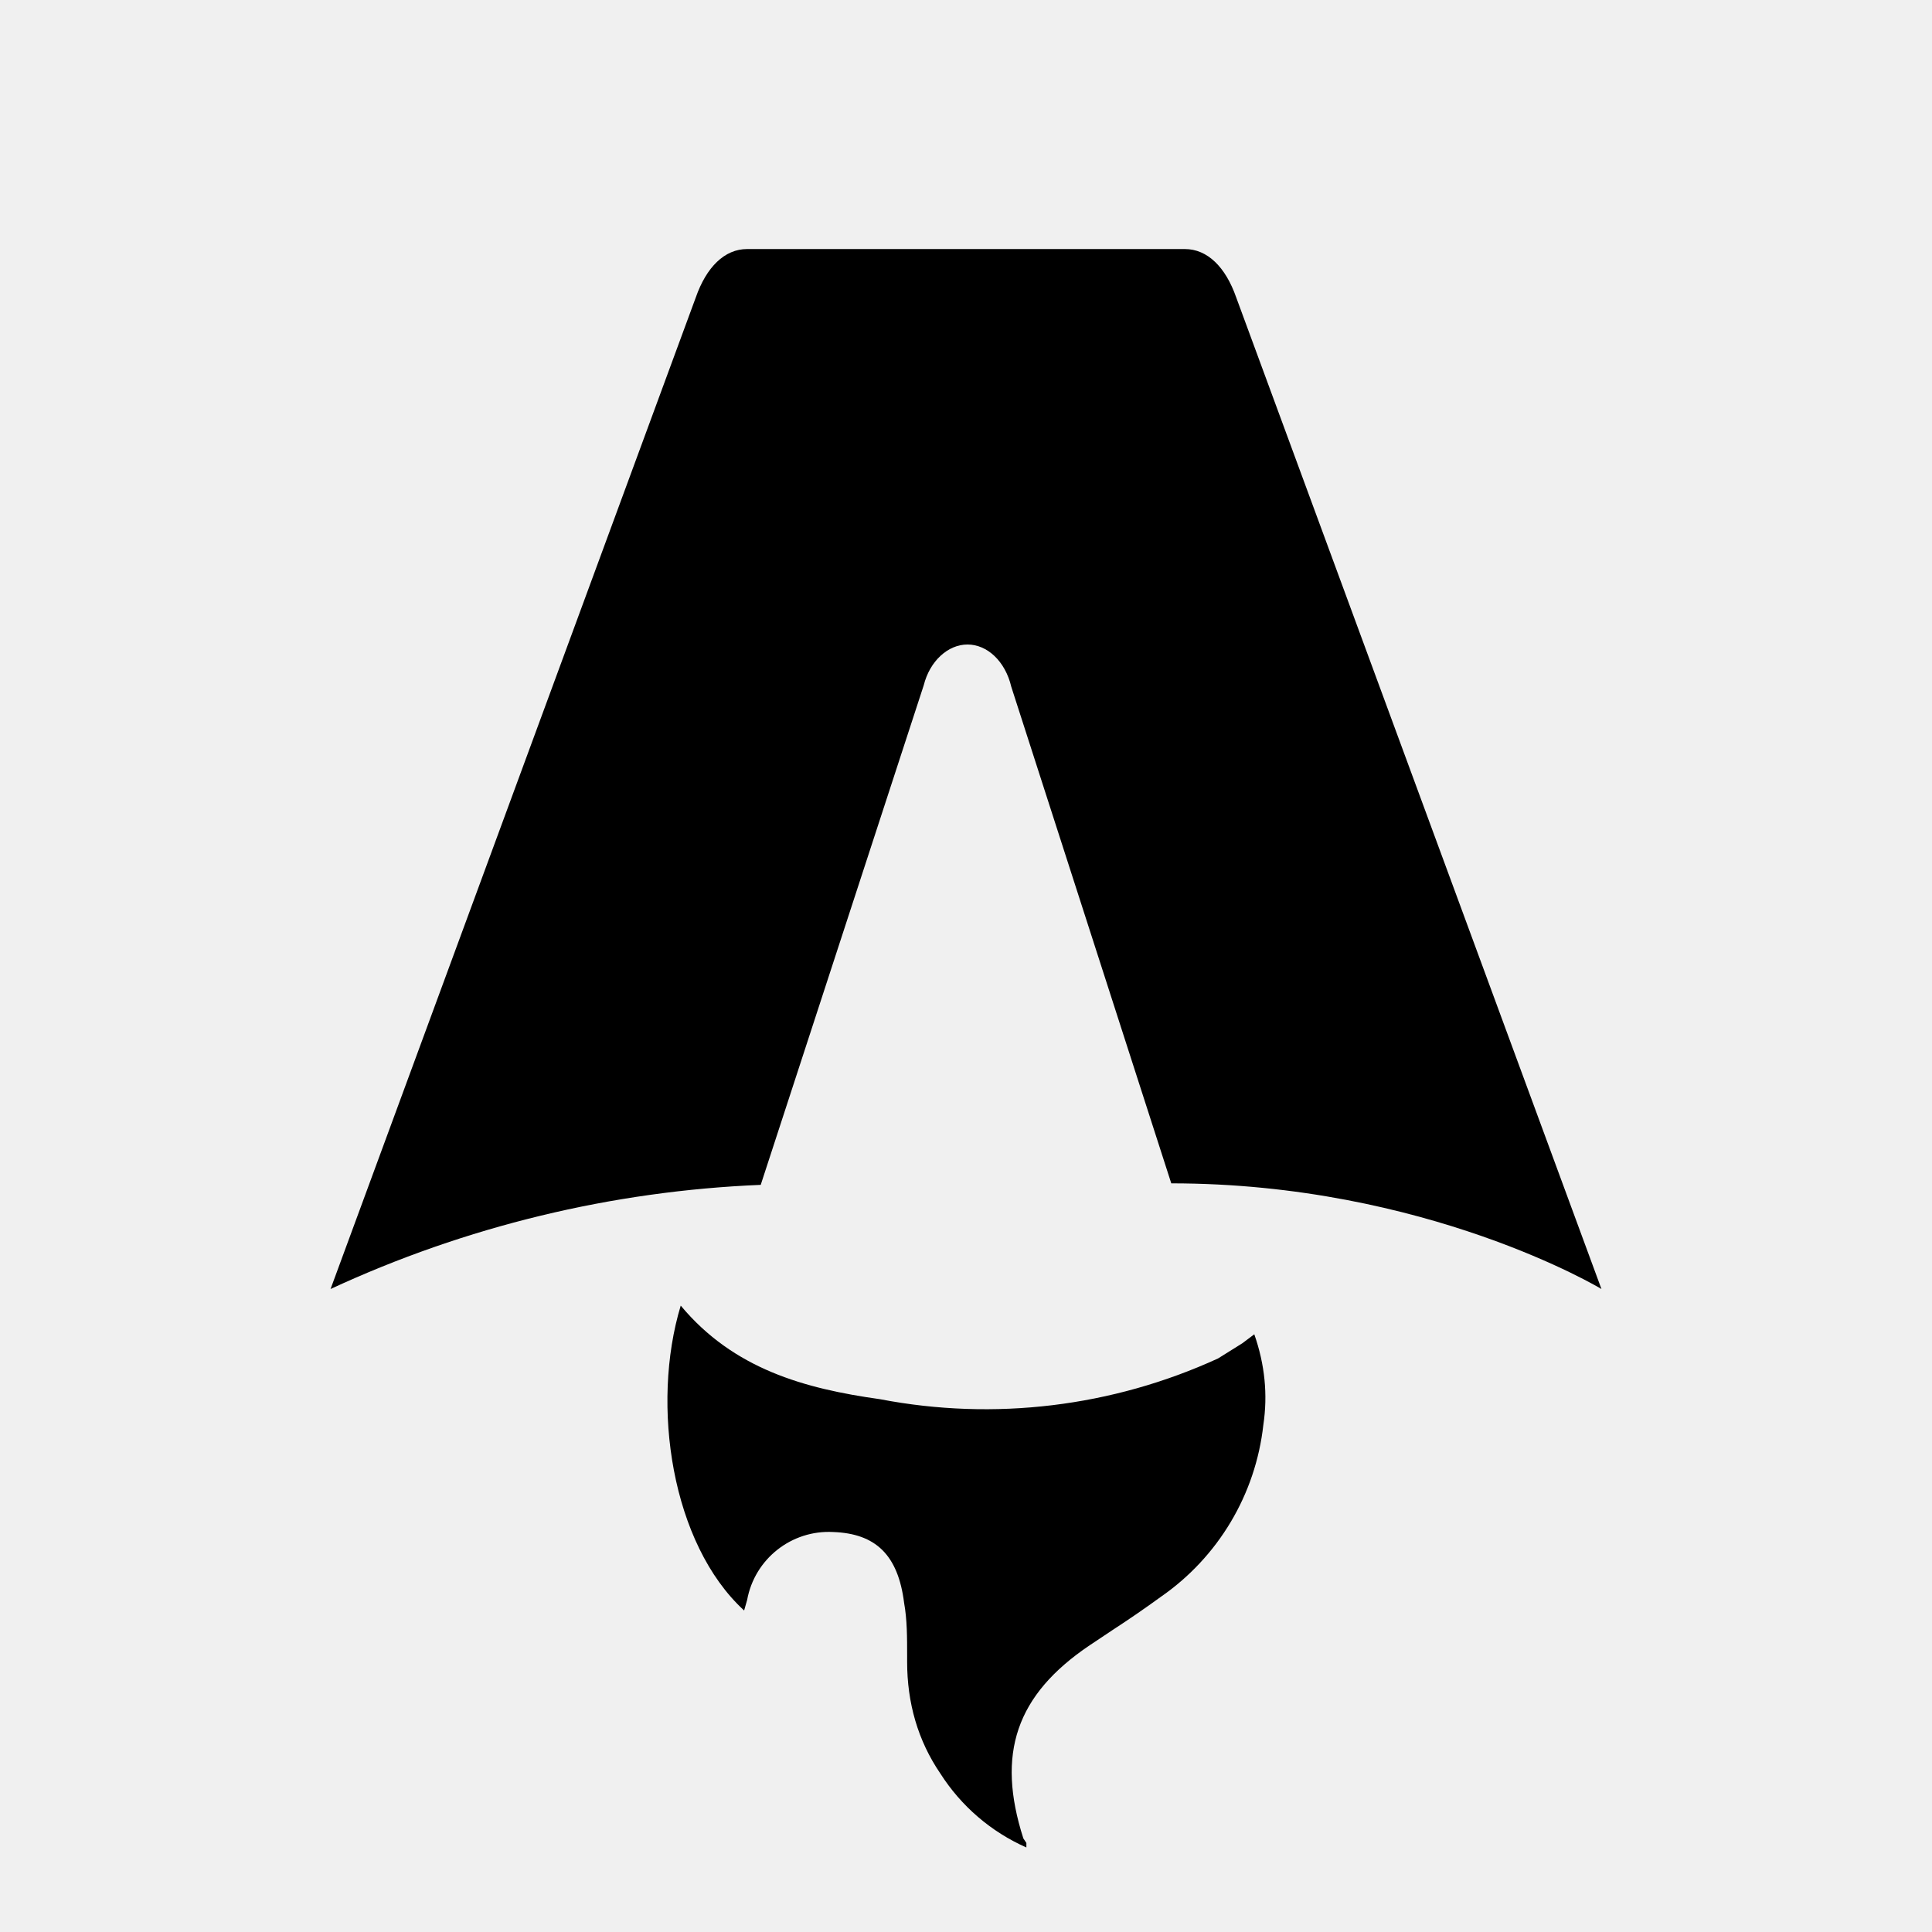
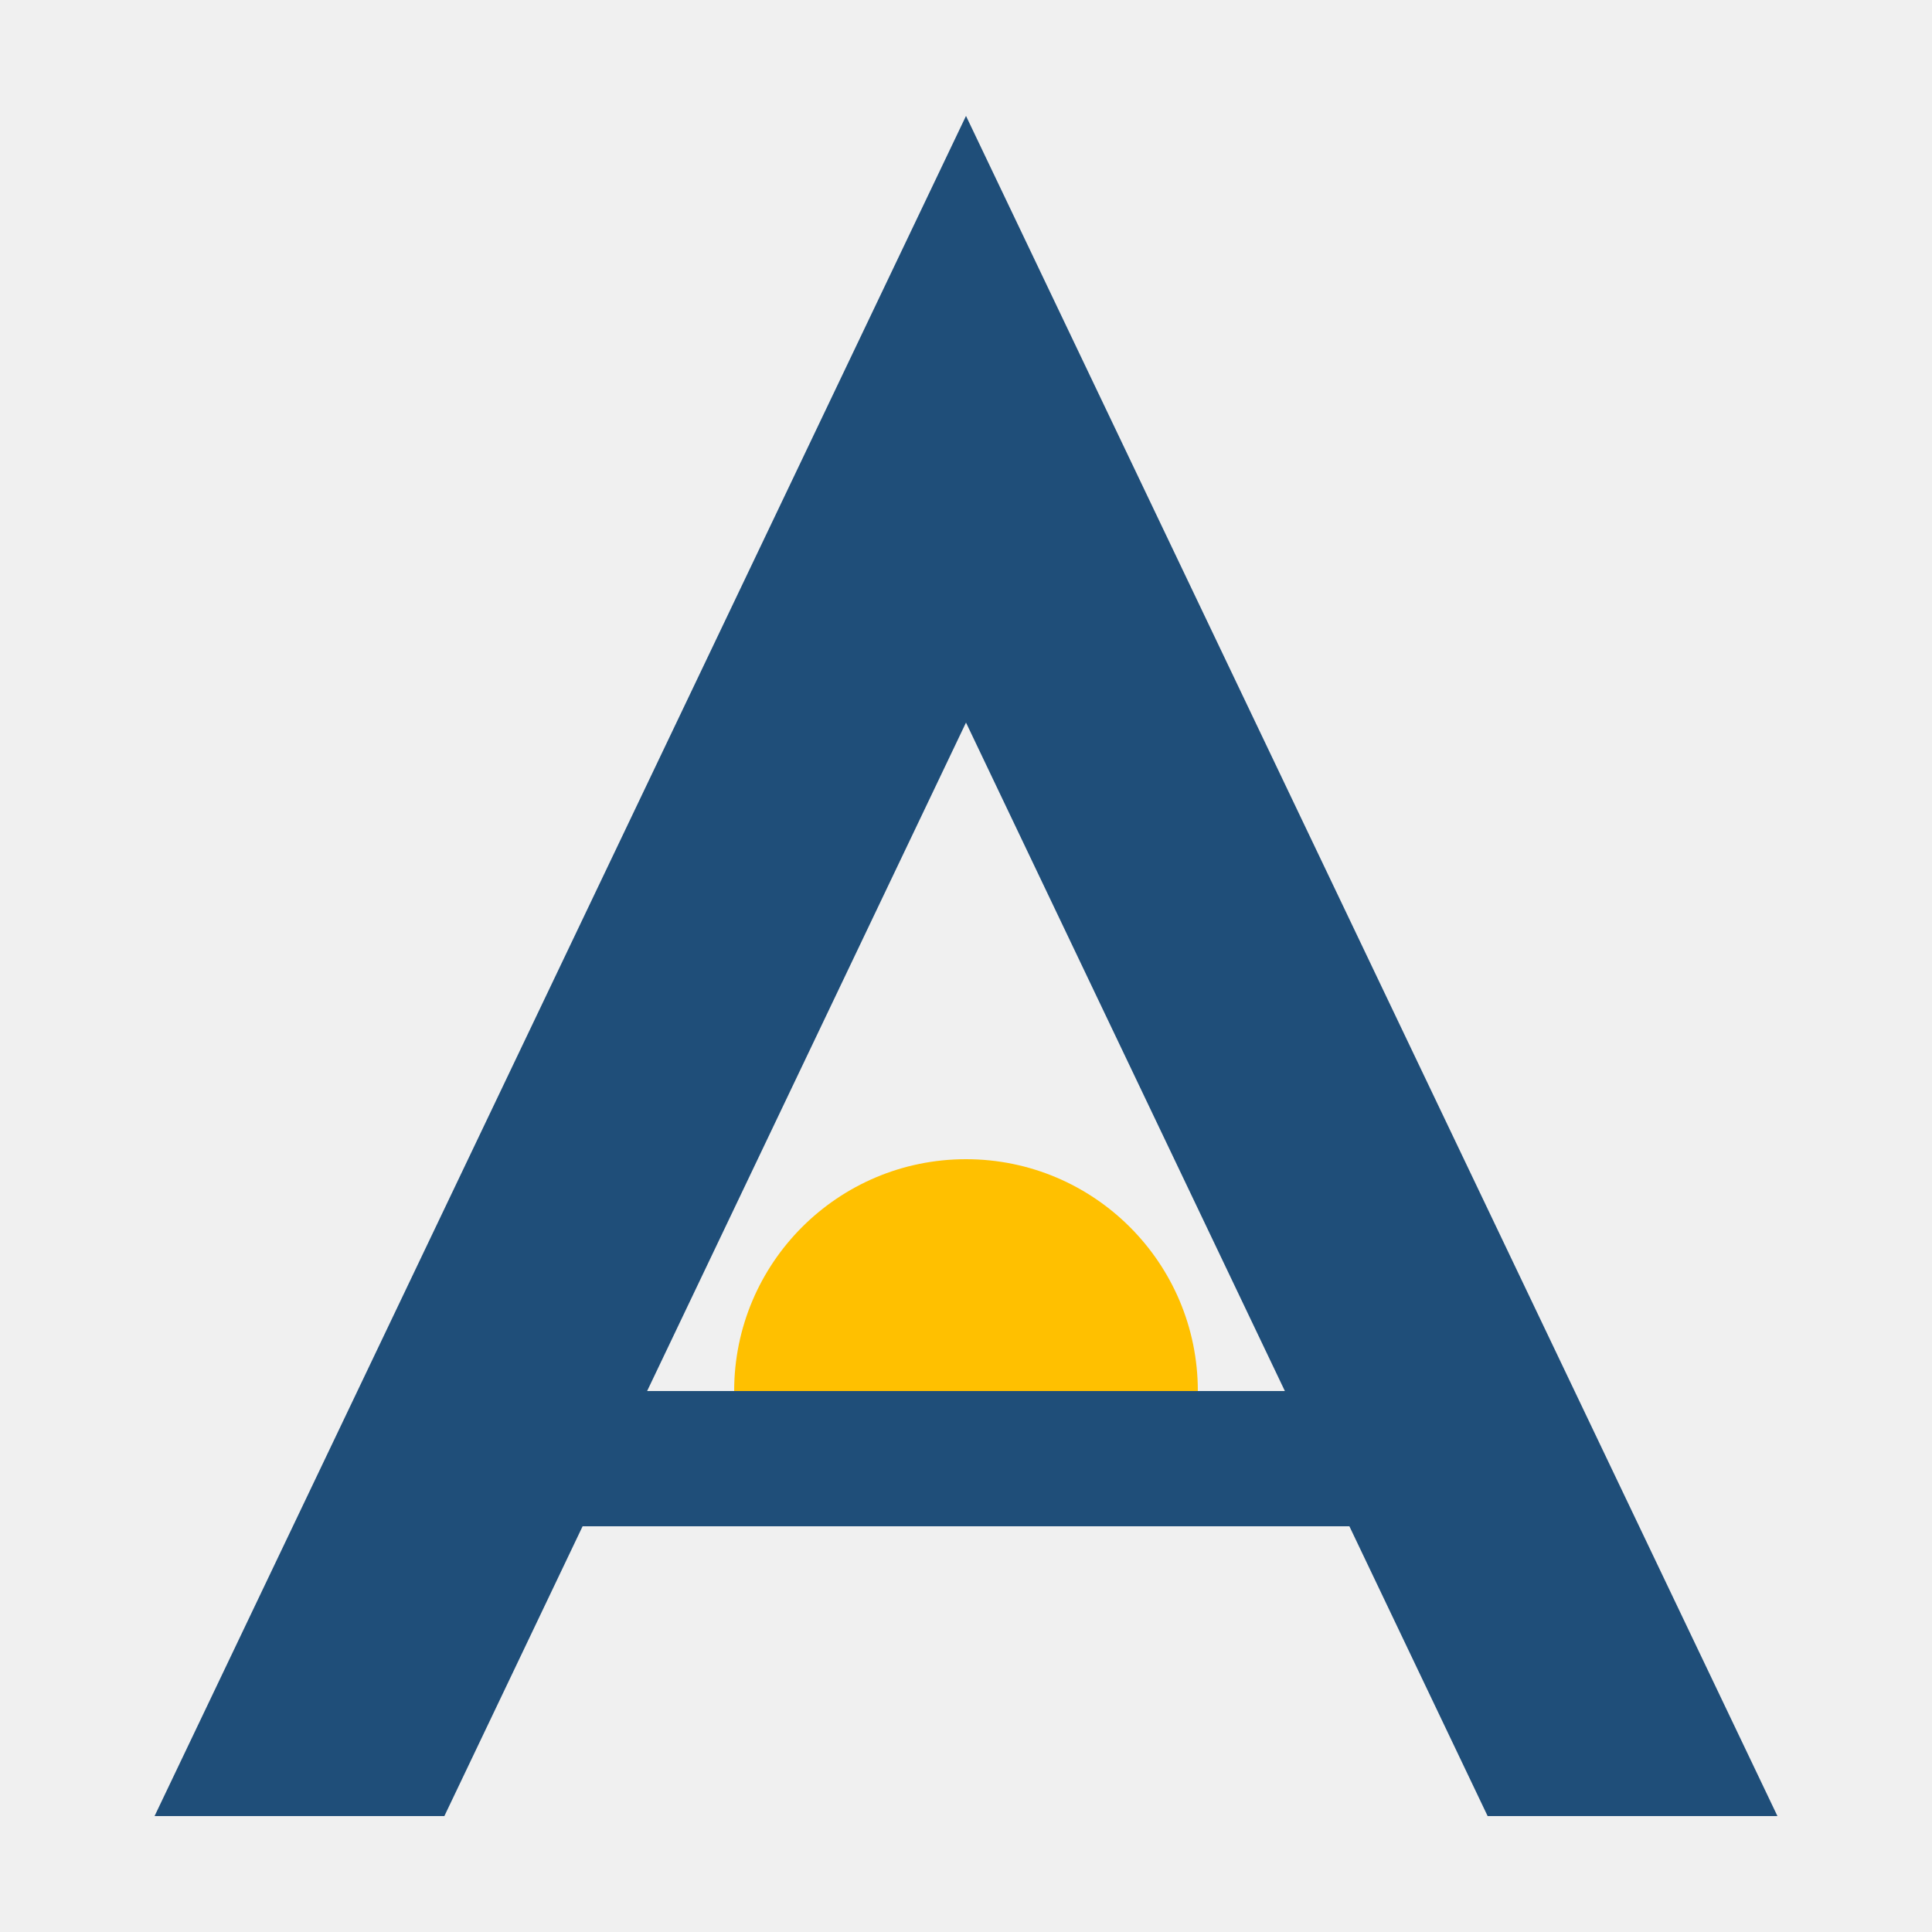
- <svg xmlns="http://www.w3.org/2000/svg" fill="none" viewBox="0 0 128 128">
-   <path d="M50.4 78.5a75.1 75.1 0 0 0-28.5 6.9l24.2-65.7c.7-2 1.9-3.2 3.4-3.2h29c1.5 0 2.7 1.2 3.4 3.2l24.2 65.7s-11.6-7-28.5-7L67 45.5c-.4-1.7-1.6-2.8-2.9-2.8-1.3 0-2.5 1.1-2.9 2.7L50.4 78.5Zm-1.1 28.2Zm-4.2-20.2c-2 6.6-.6 15.8 4.2 20.2a17.5 17.5 0 0 1 .2-.7 5.5 5.5 0 0 1 5.7-4.5c2.8.1 4.3 1.5 4.7 4.7.2 1.1.2 2.3.2 3.5v.4c0 2.7.7 5.2 2.2 7.4a13 13 0 0 0 5.7 4.9v-.3l-.2-.3c-1.8-5.6-.5-9.5 4.4-12.8l1.5-1a73 73 0 0 0 3.2-2.2 16 16 0 0 0 6.8-11.4c.3-2 .1-4-.6-6l-.8.6-1.6 1a37 37 0 0 1-22.4 2.7c-5-.7-9.7-2-13.2-6.2Z" />
+ <svg xmlns="http://www.w3.org/2000/svg" viewBox="0 0 100 100">
  <style>
-         path { fill: #000; }
-         @media (prefers-color-scheme: dark) {
-             path { fill: #FFF; }
-         }
-     </style>
+     .a { fill: #1F4E79; }
+     @media (prefers-color-scheme: dark) { .a { fill: #FFFFFF; } }
+   </style>
+   <polygon class="a" points="50,6 92,94 77,94 50,37.4 23,94 8,94" />
+   <rect class="a" x="26" y="72" width="48" height="7" />
+   <path d="M38 72 A12 12 0 0 1 62 72 Z" fill="#FFC000" />
</svg>
